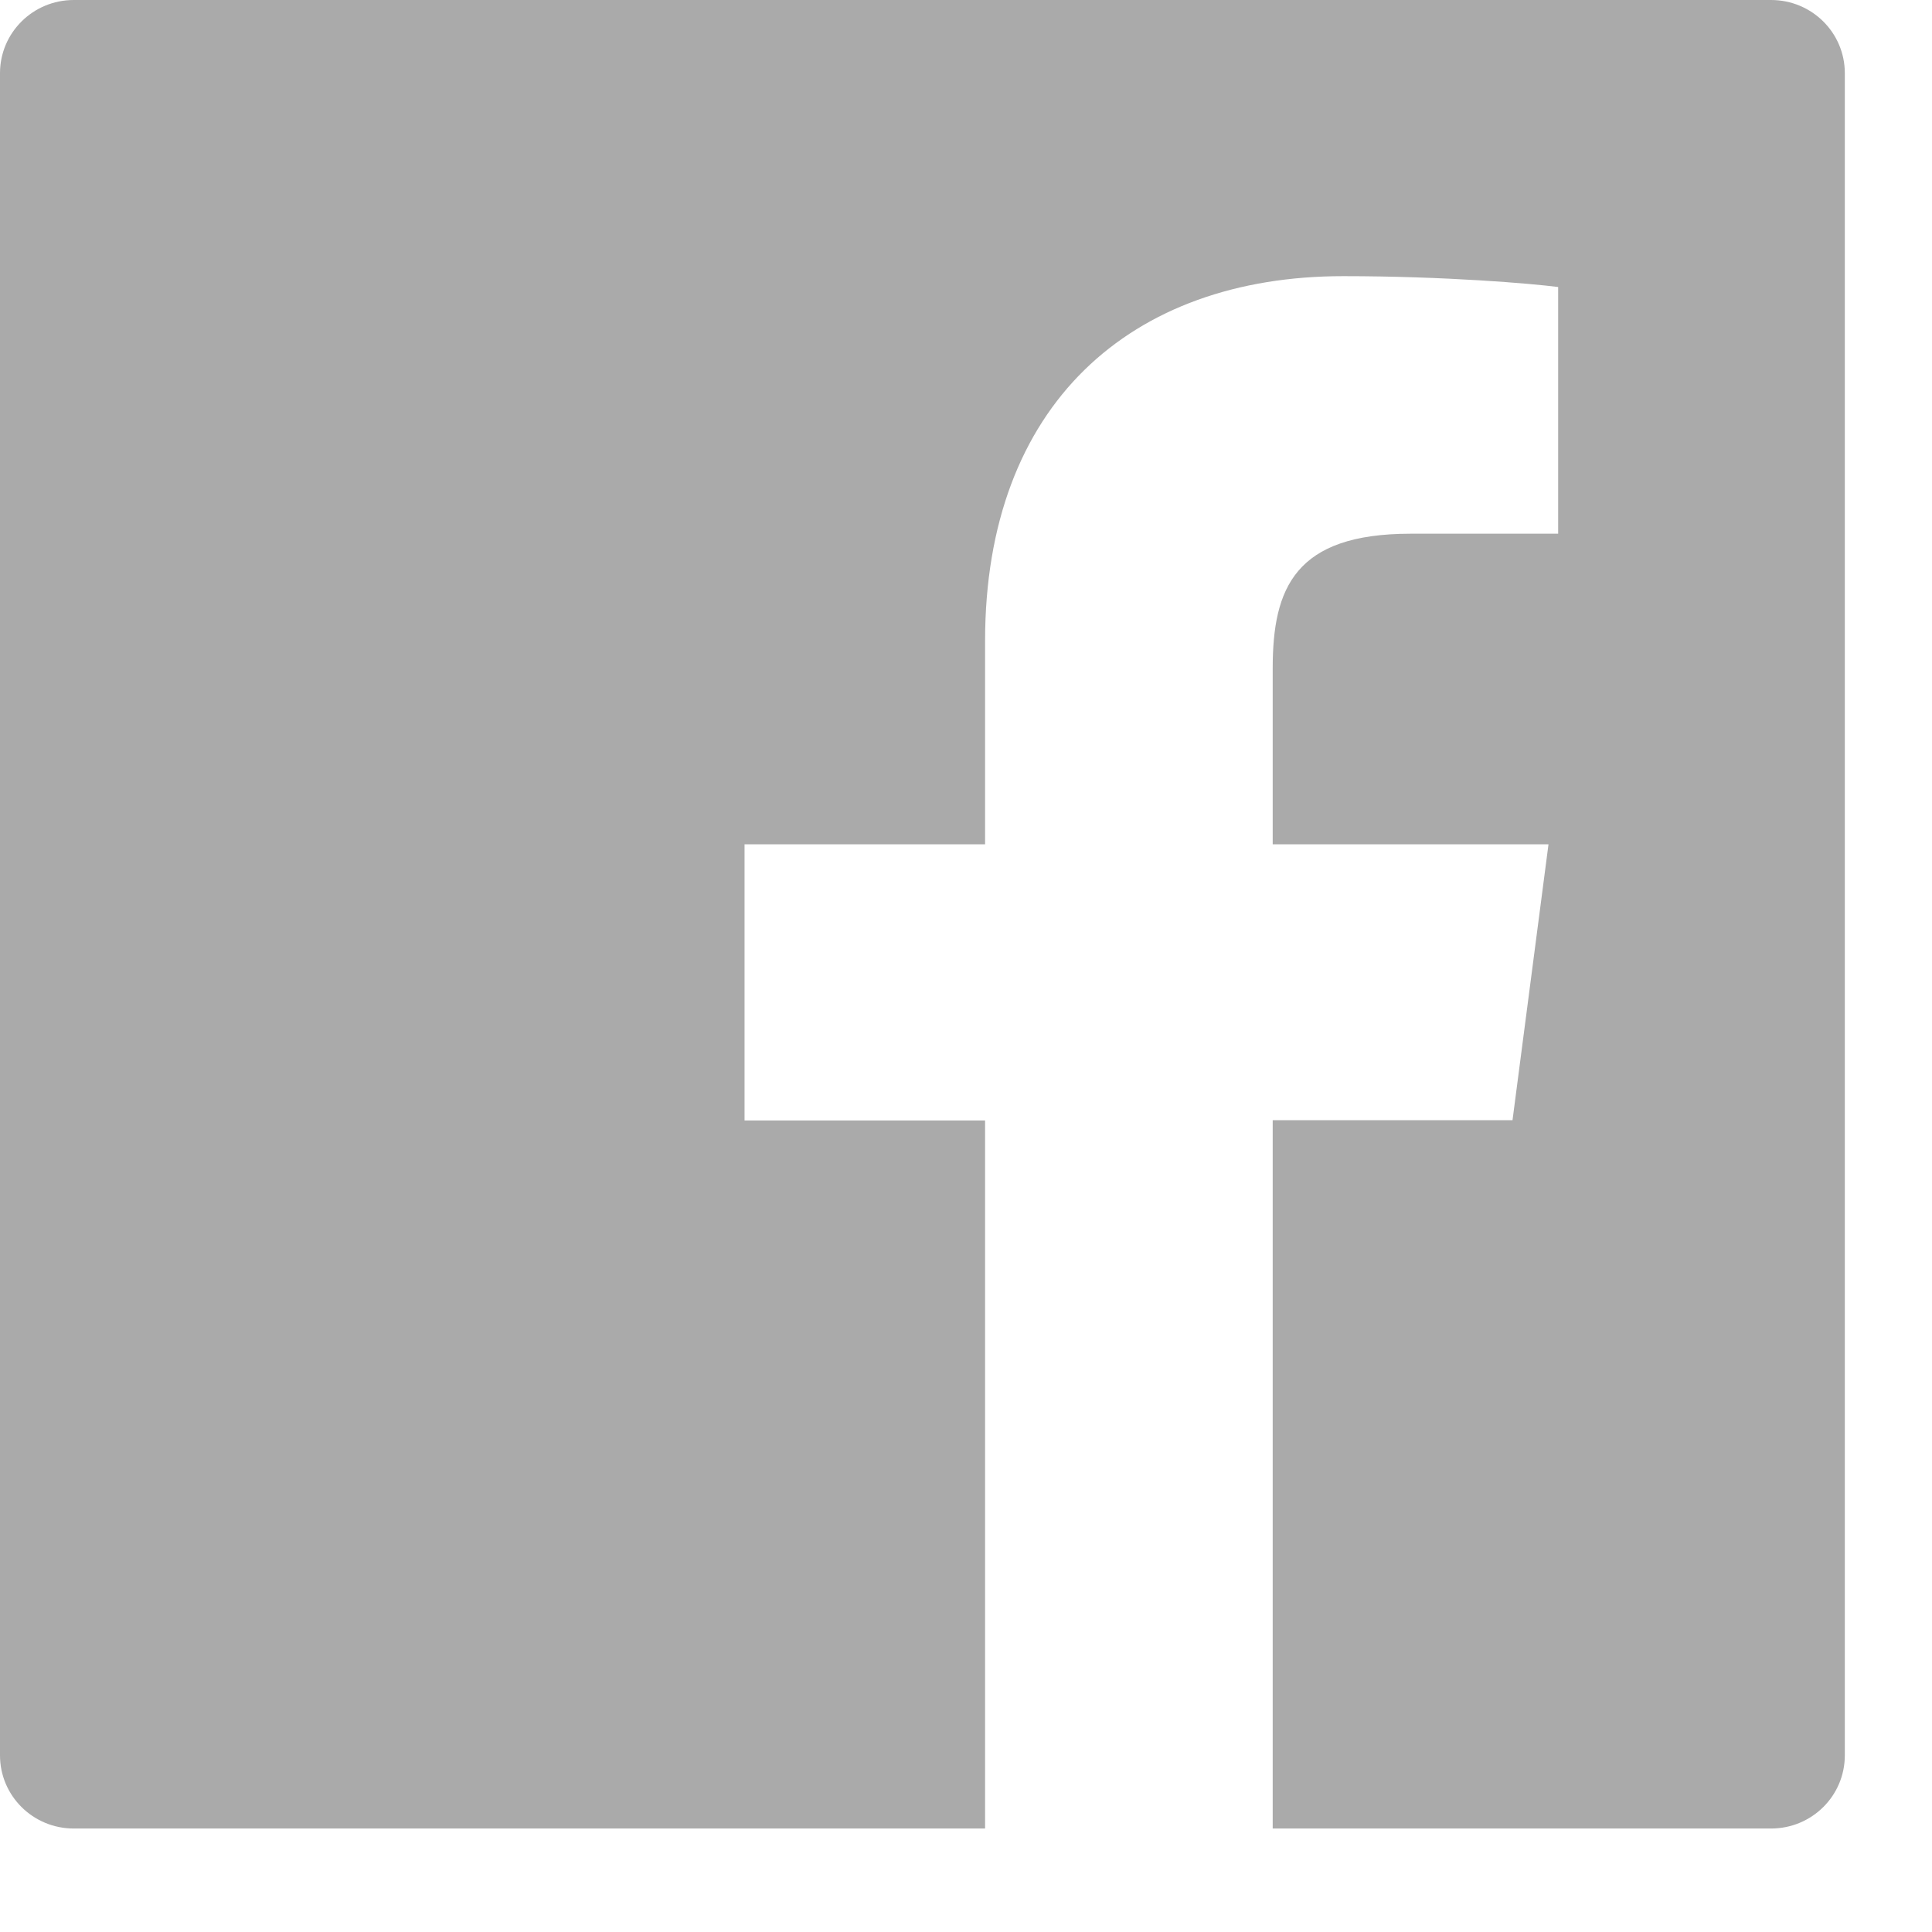
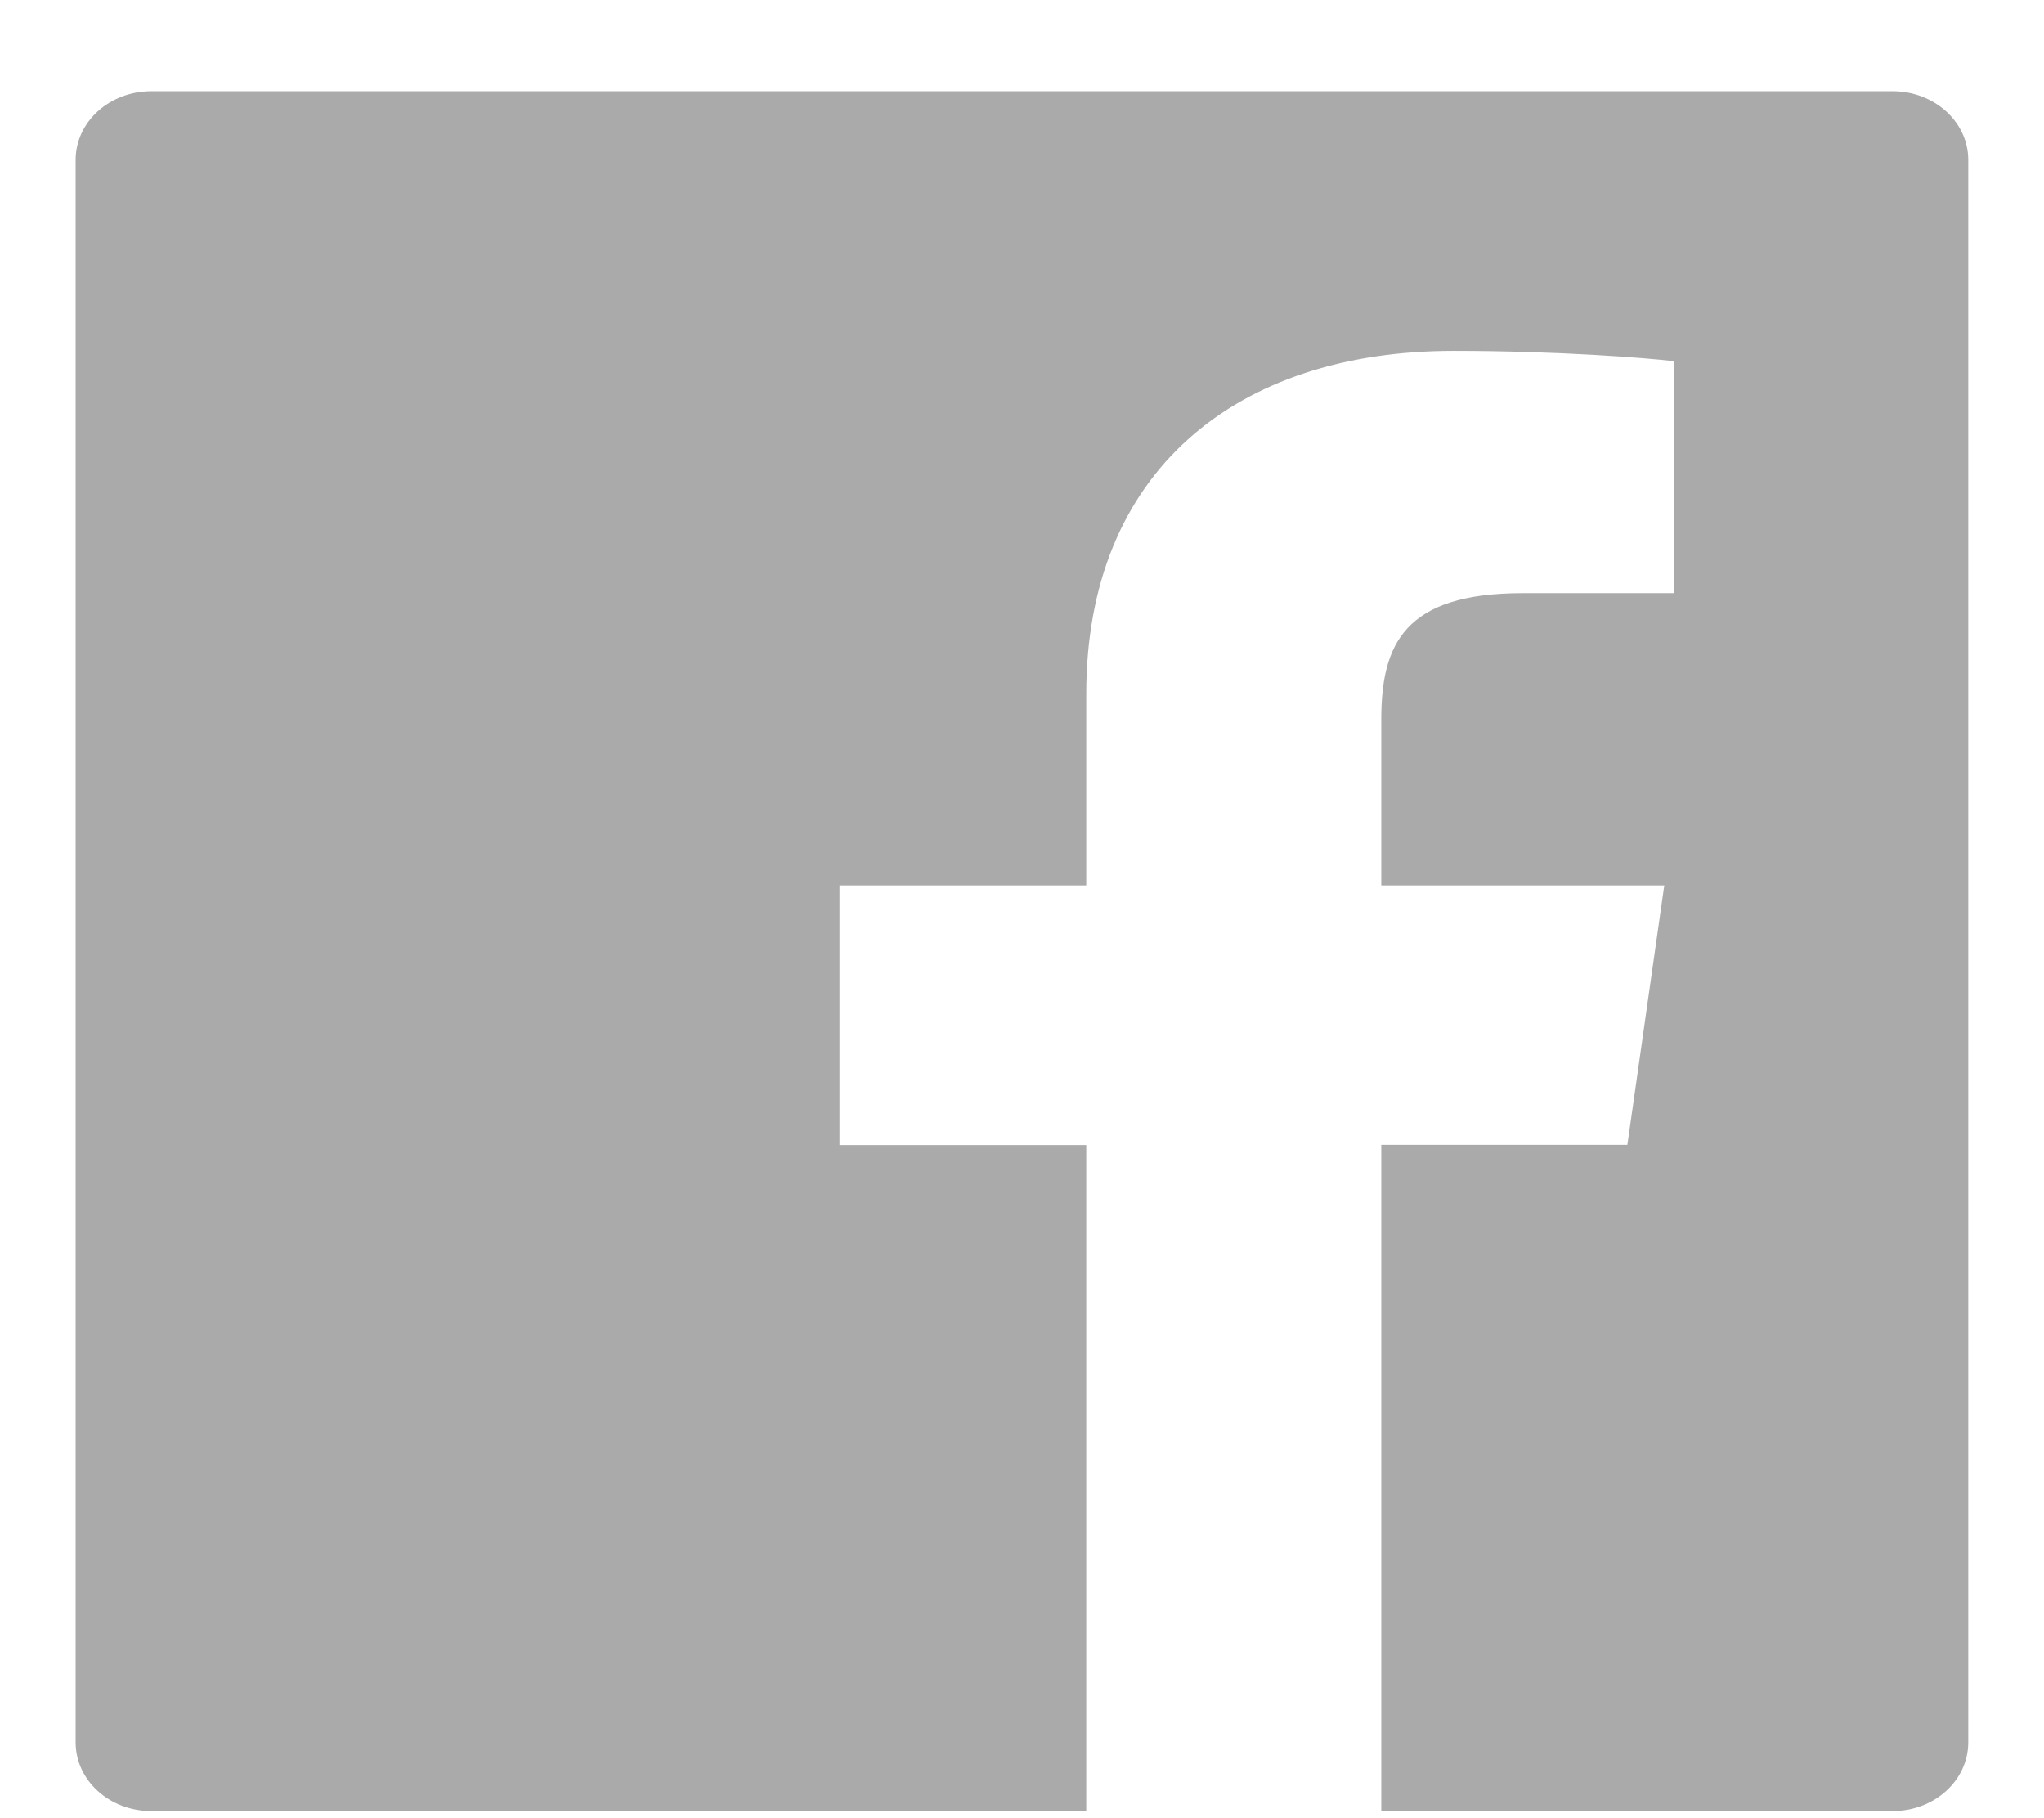
- <svg xmlns="http://www.w3.org/2000/svg" width="16" height="16" viewBox="0 0 16 16" fill="none">
-   <path d="M14.667 0H0.611C0.273 0 0 0.271 0 0.606V14.537C0 14.872 0.273 15.143 0.611 15.143H14.667C15.005 15.143 15.278 14.872 15.278 14.537V0.606C15.278 0.271 15.005 0 14.667 0ZM12.902 4.42H11.682C10.725 4.42 10.54 4.87 10.54 5.533V6.992H12.824L12.526 9.277H10.54V15.143H8.158V9.279H6.166V6.992H8.158V5.308C8.158 3.352 9.363 2.287 11.124 2.287C11.968 2.287 12.692 2.349 12.904 2.377V4.42H12.902Z" fill="#AAAAAA" />
+ <svg xmlns="http://www.w3.org/2000/svg" width="18" height="16" viewBox="0 0 18 16" fill="none">
+   <path d="M16.666 0.803H1.333C0.964 0.803 0.666 1.073 0.666 1.408V15.34C0.666 15.675 0.964 15.945 1.333 15.945H16.666C17.035 15.945 17.333 15.675 17.333 15.34V1.408C17.333 1.073 17.035 0.803 16.666 0.803ZM14.741 5.222H13.41C12.366 5.222 12.164 5.673 12.164 6.335V7.795H14.656L14.331 10.079H12.164V15.945H9.566V10.081H7.393V7.795H9.566V6.11C9.566 4.155 10.881 3.089 12.801 3.089C13.722 3.089 14.512 3.152 14.743 3.18V5.222H14.741Z" fill="#AAAAAA" />
</svg>
